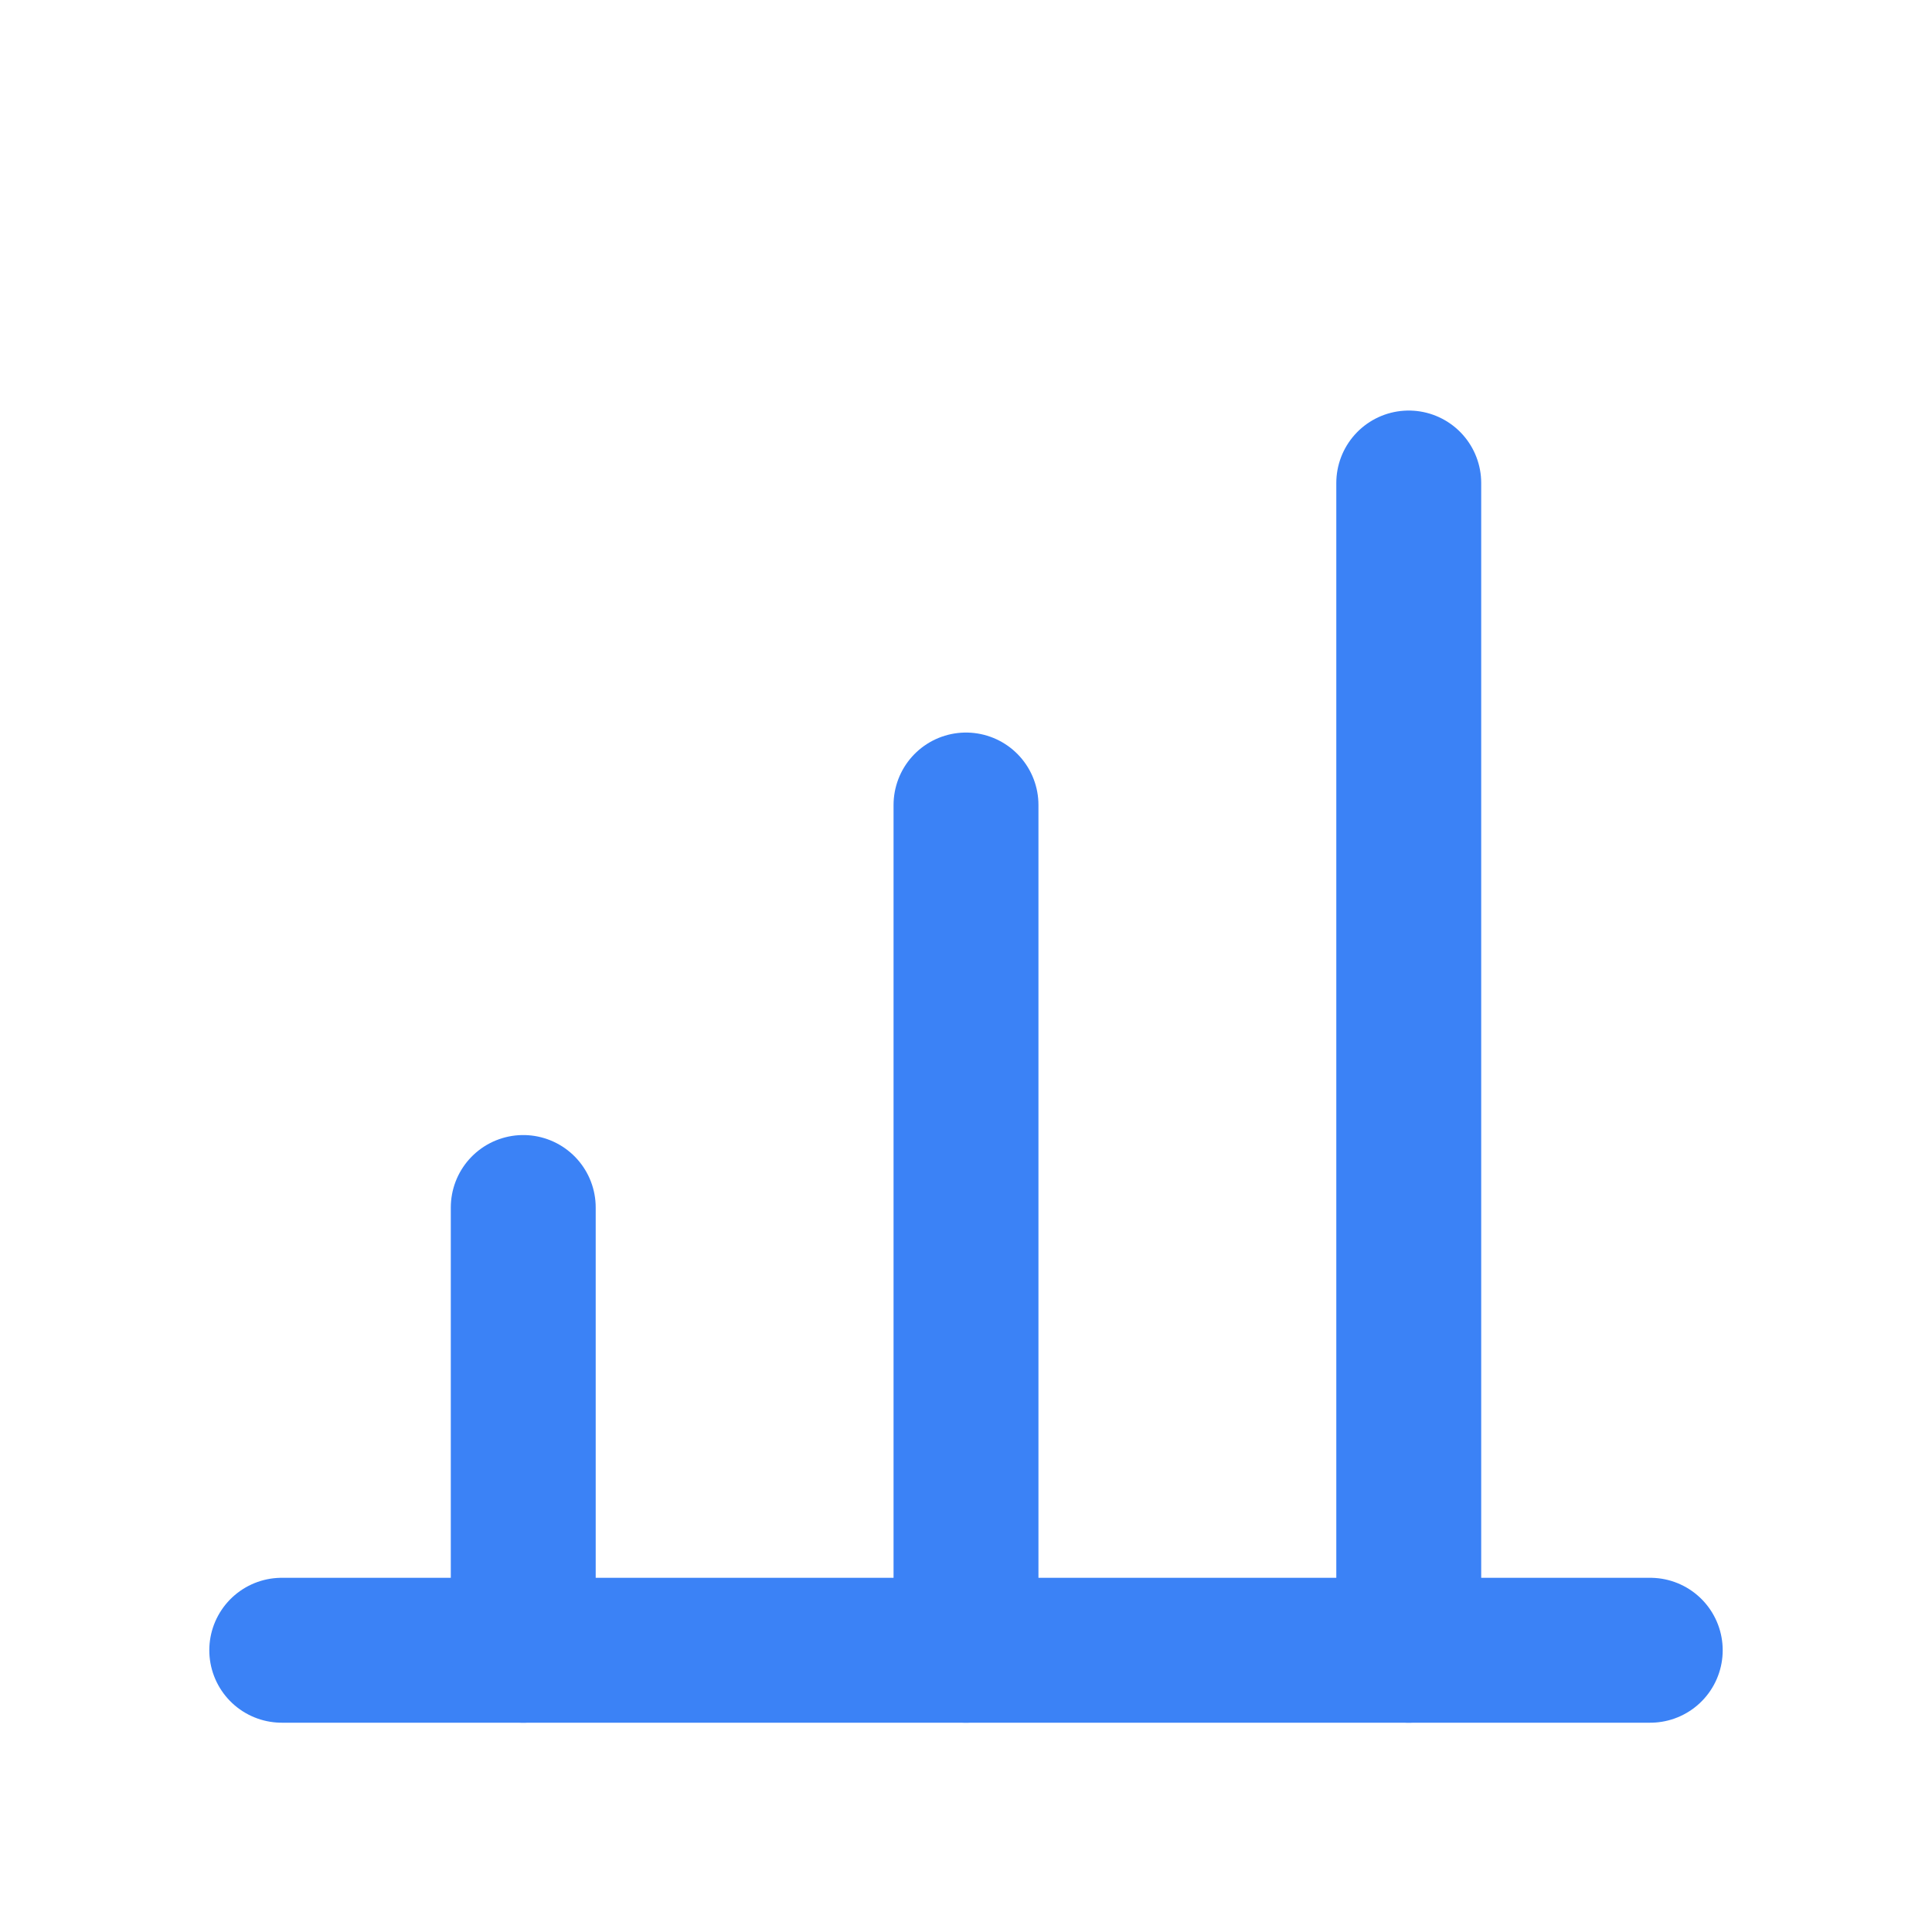
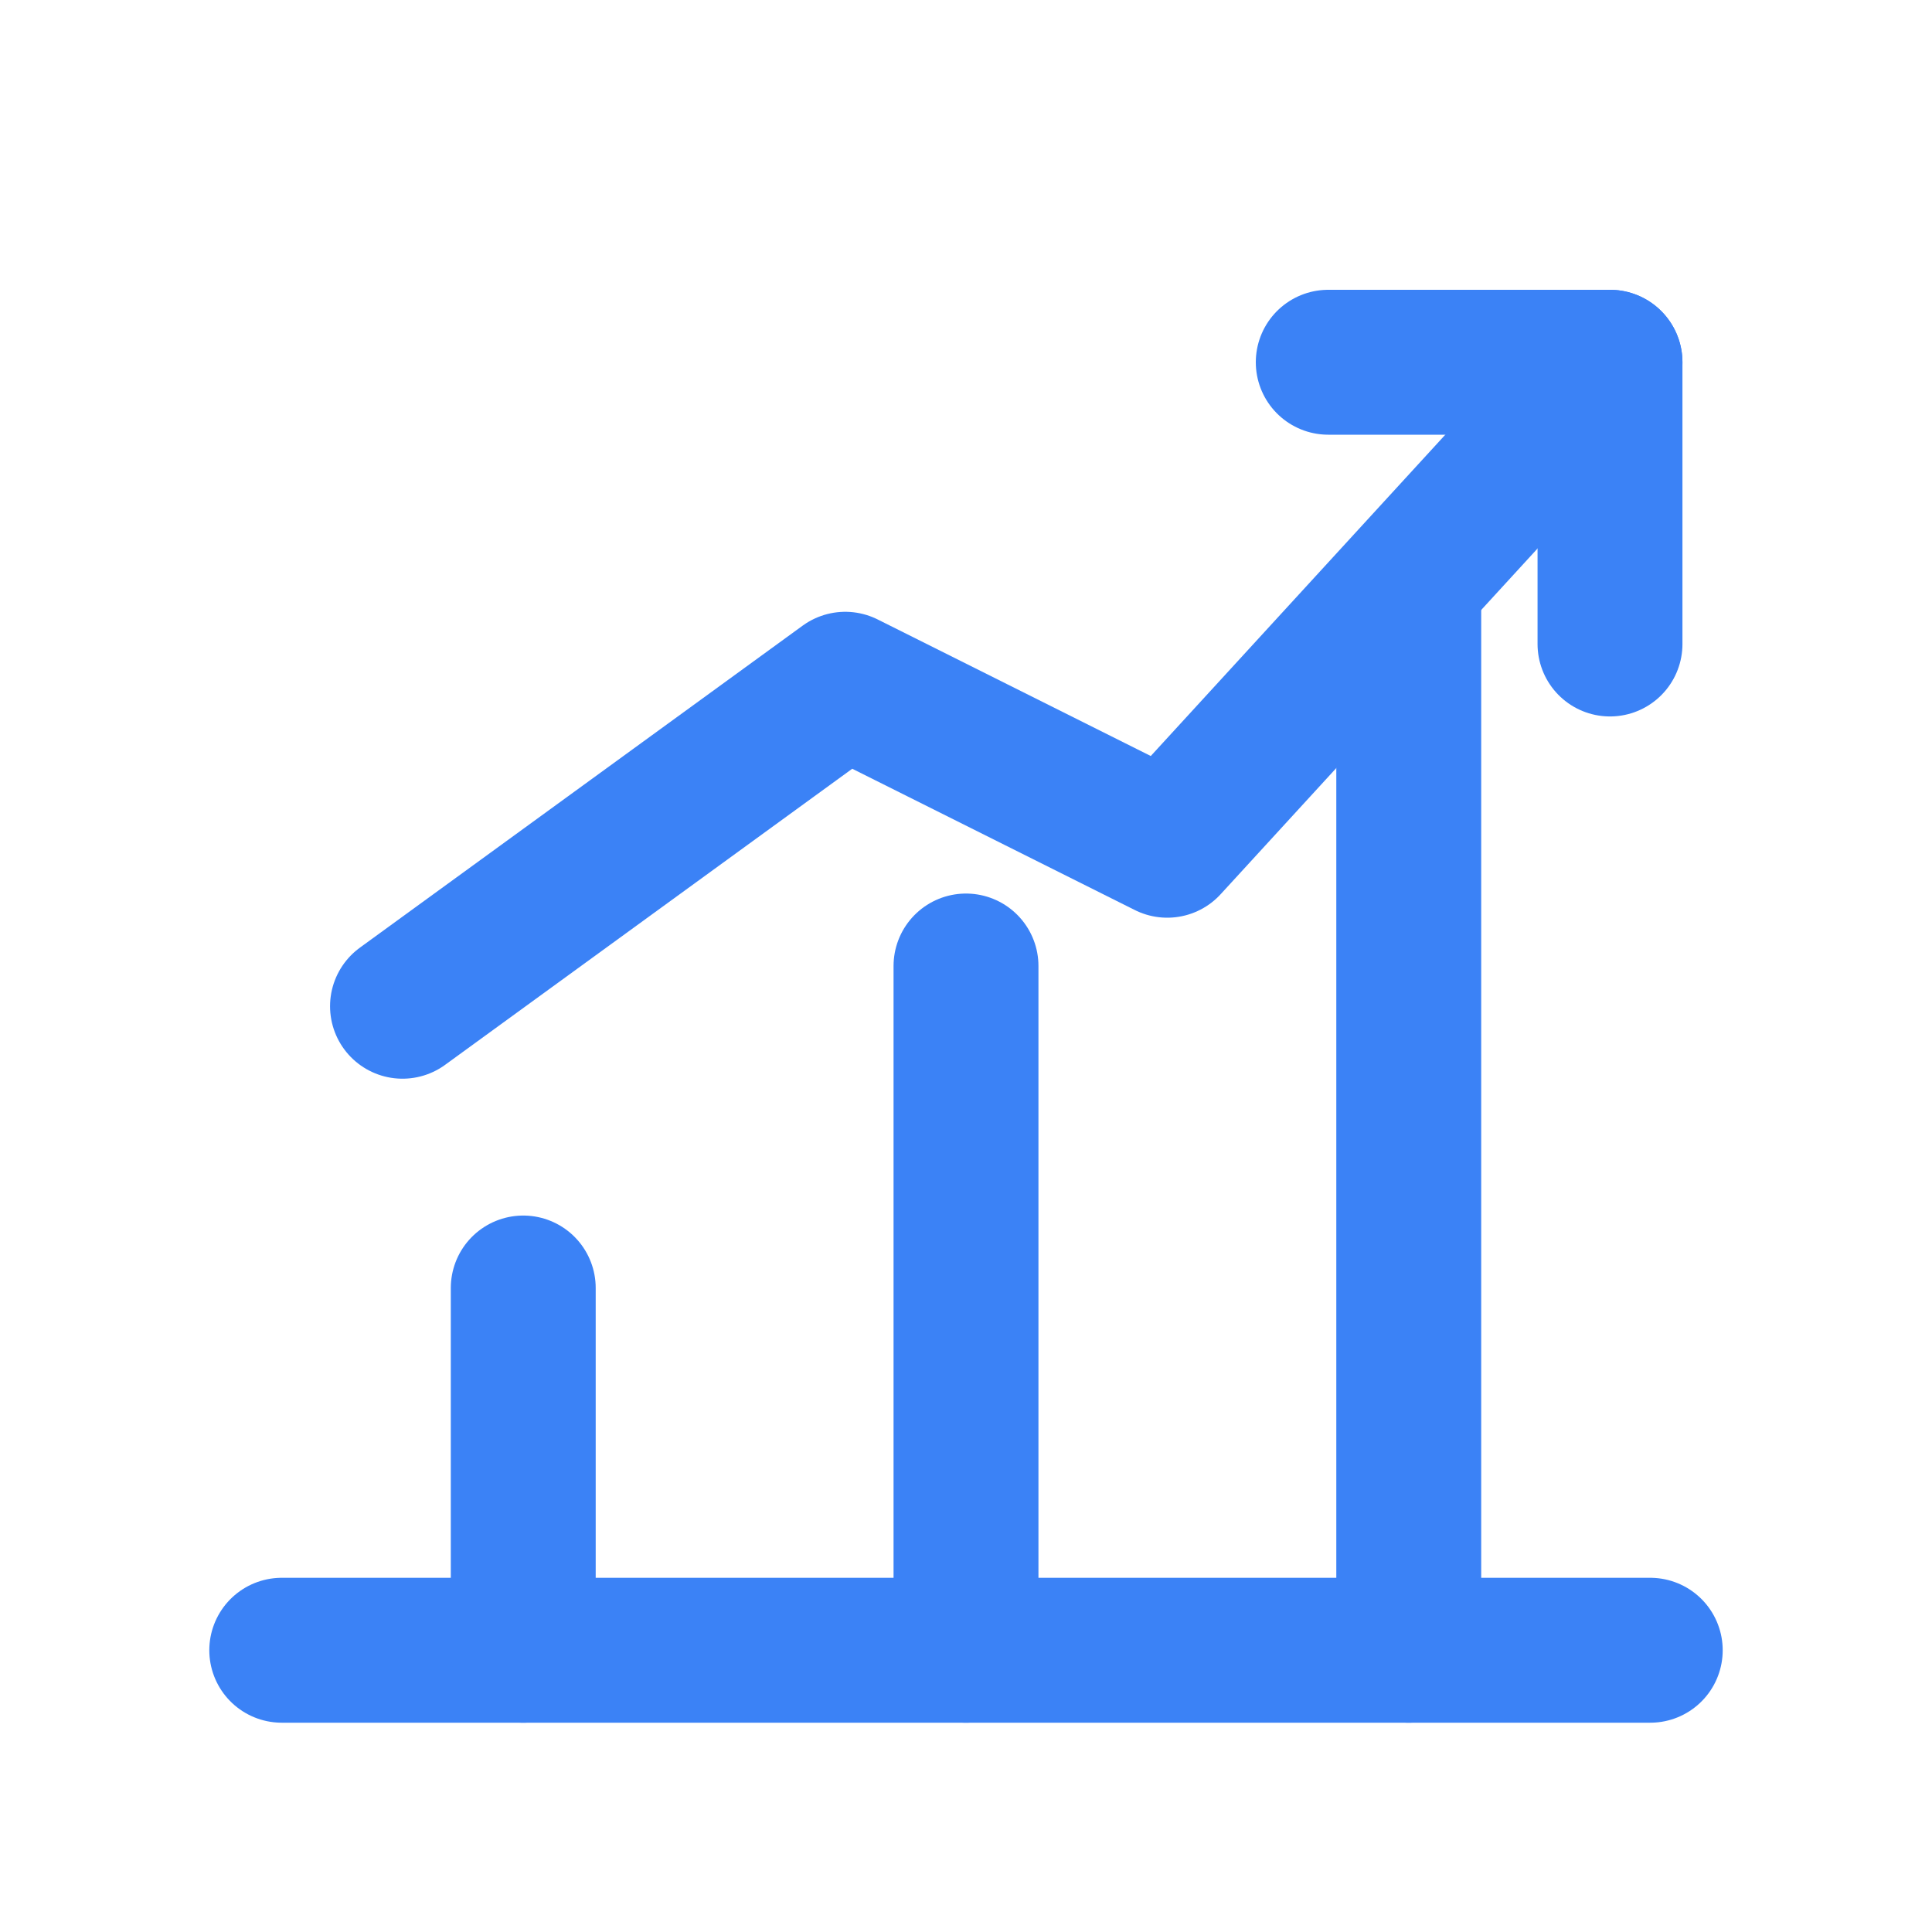
<svg xmlns="http://www.w3.org/2000/svg" viewBox="0 0 24 24" fill="none" stroke="#3b82f6" stroke-width="1.8" stroke-linecap="round" stroke-linejoin="round">
  <line x1="3.5" y1="20.5" x2="20.5" y2="20.5" />
-   <line x1="6.5" y1="20.5" x2="6.5" y2="15" />
-   <line x1="12" y1="20.5" x2="12" y2="10" />
-   <line x1="17.5" y1="20.5" x2="17.5" y2="6" />
+   <line x1="6.5" y1="20.5" x2="6.5" y2="16" />
+   <line x1="12" y1="20.5" x2="12" y2="12" />
+   <line x1="17.5" y1="20.5" x2="17.5" y2="7.5" />
+   <path d="M5 12.5 L10.5 8.5 L14.5 10.5 L20 4.5" />
+   <path d="M16.5 4.5 L20 4.5 L20 8" />
</svg>
